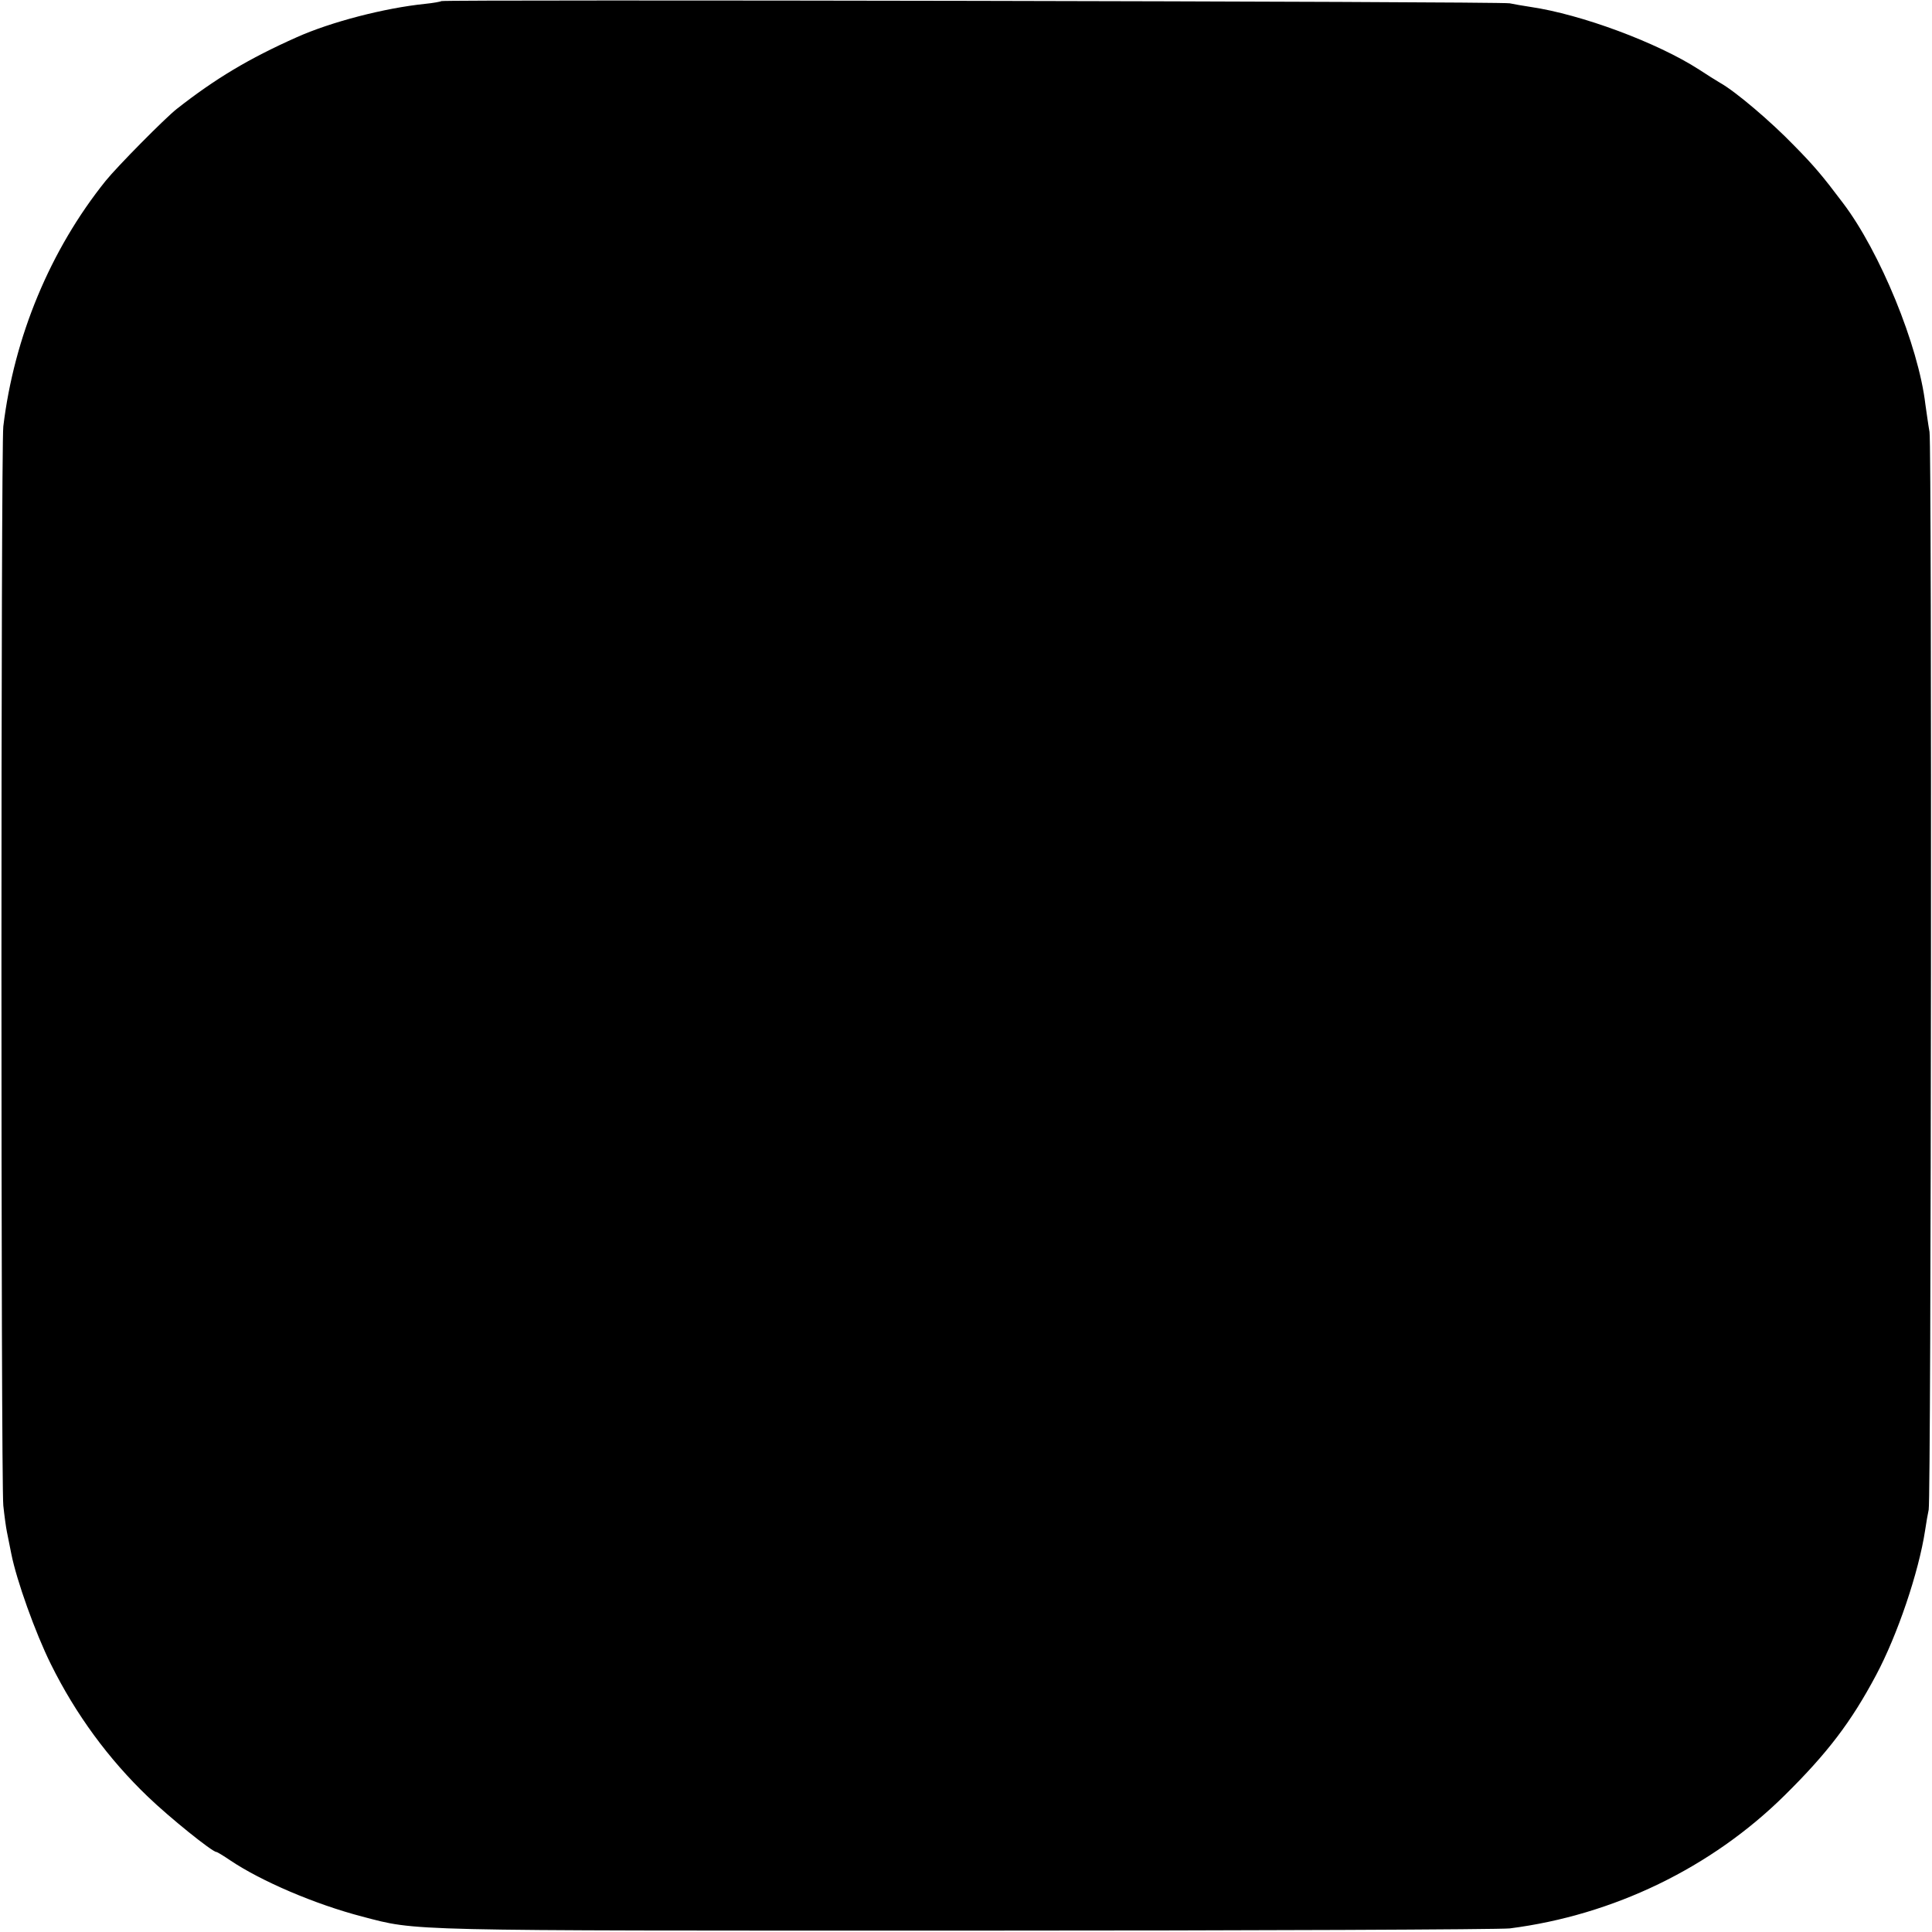
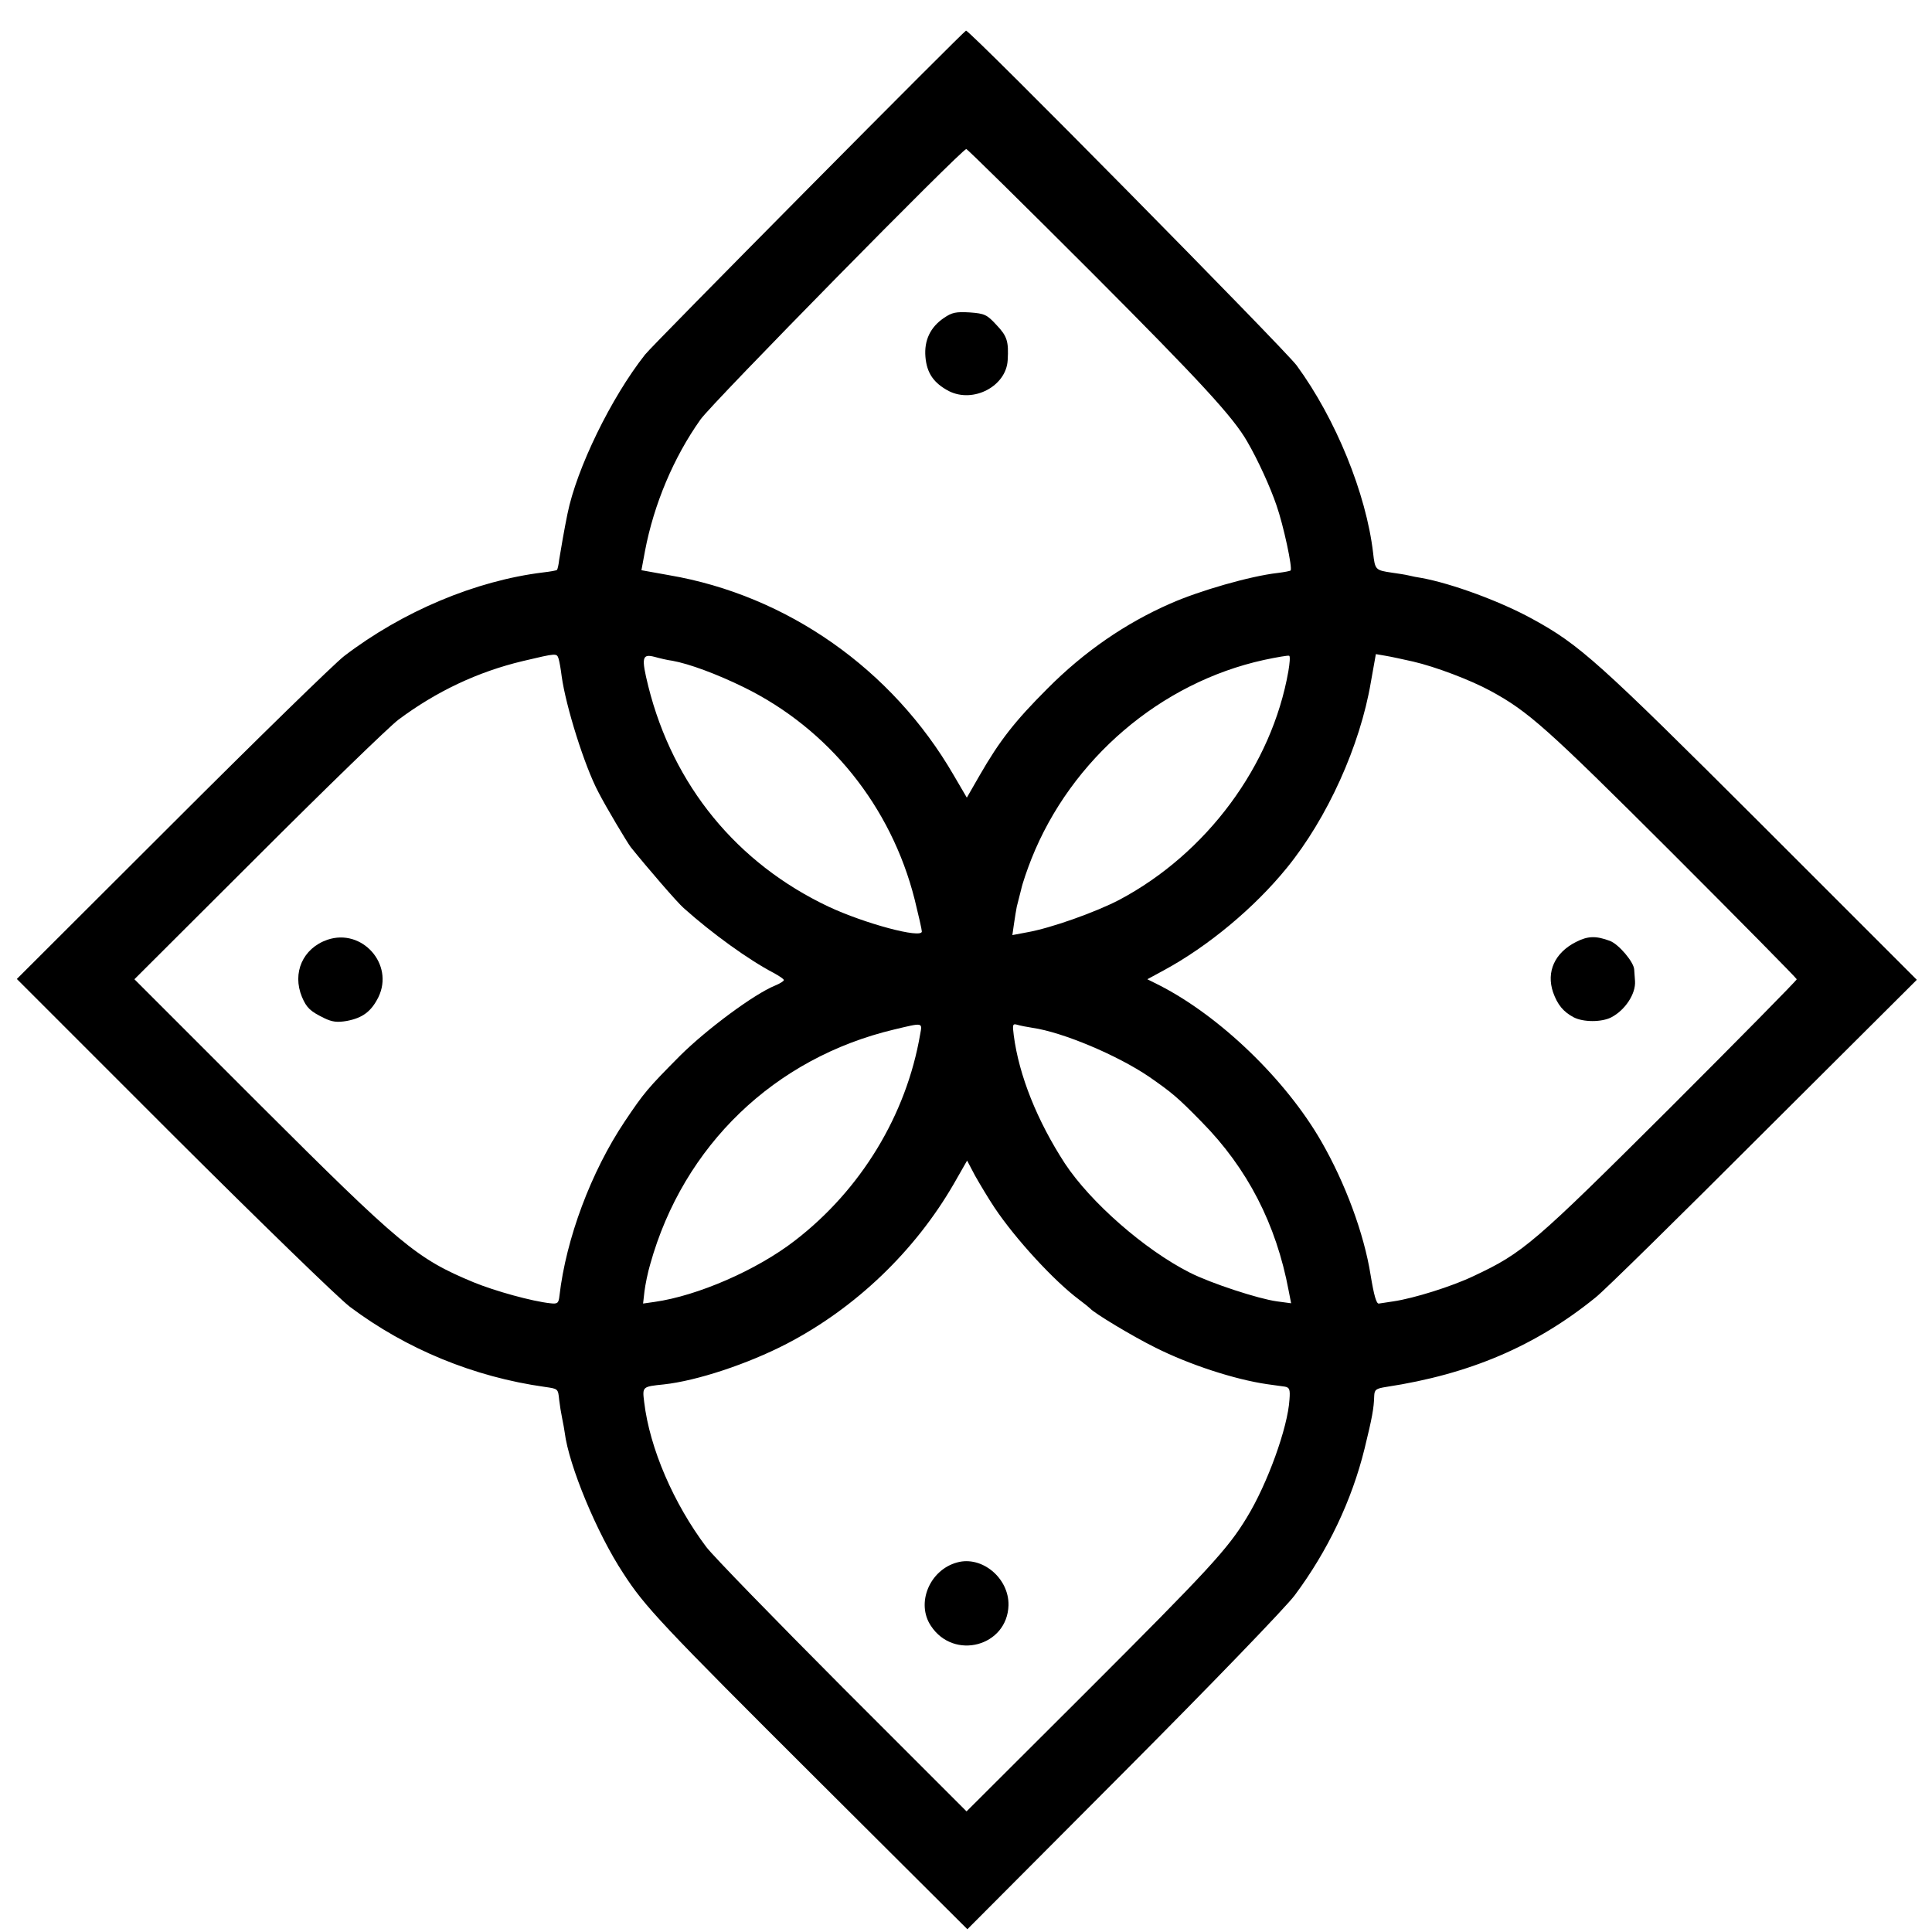
<svg xmlns="http://www.w3.org/2000/svg" version="1.0" width="700pt" height="700pt" viewBox="0 0 700 700" preserveAspectRatio="xMidYMid meet">
  <g transform="translate(0,700) scale(0.1,-0.1)" fill="#000000" stroke="none">
-     <path d="M1599 6996 c-2 -2 -29 -7 -59 -10 -146 -15 -340 -65 -465 -121 -173 -77 -295 -150 -435 -260 -43 -34 -215 -208 -257 -260 -201 -250 -332 -566 -371 -890 -9 -80 -9 -3820 0 -3910 4 -38 10 -81 13 -95 3 -14 10 -50 16 -80 19 -96 87 -286 143 -399 90 -182 209 -344 352 -481 78 -75 233 -200 248 -200 3 0 26 -14 51 -31 112 -75 305 -158 477 -203 203 -53 130 -51 2183 -51 1051 0 1939 4 1975 8 376 48 731 220 996 482 156 154 241 266 331 435 78 146 155 374 178 525 4 28 10 61 13 75 9 40 12 3850 3 3905 -5 28 -11 73 -15 100 -25 213 -165 554 -299 730 -73 97 -104 134 -177 208 -82 85 -212 196 -268 227 -15 9 -49 30 -76 48 -152 98 -427 200 -611 227 -27 4 -61 10 -75 13 -28 7 -3864 14 -3871 8z" />
+     <path d="M2928 6317 c-312 -315 -578 -585 -591 -602 -123 -156 -248 -413 -281 -577 -10 -48 -25 -134 -30 -166 -2 -19 -6 -35 -8 -37 -2 -2 -24 -6 -50 -9 -245 -30 -509 -141 -721 -303 -34 -26 -315 -300 -624 -609 l-562 -561 567 -567 c312 -311 600 -591 640 -621 204 -153 449 -254 706 -290 48 -7 48 -6 52 -47 2 -18 7 -49 11 -68 4 -19 8 -42 9 -50 15 -120 117 -366 212 -510 78 -121 138 -185 708 -753 l539 -537 565 567 c317 318 590 601 621 643 120 161 207 344 253 531 27 110 34 147 35 191 1 23 6 27 44 33 302 46 541 148 758 324 32 25 306 295 610 599 l554 552 -568 568 c-586 585 -654 646 -824 739 -116 64 -293 129 -403 149 -14 2 -34 6 -46 9 -12 3 -39 7 -60 10 -61 9 -62 10 -69 72 -25 214 -135 485 -277 679 -45 60 -1184 1215 -1198 1213 -3 0 -260 -257 -572 -572z m1027 -304 c396 -397 513 -524 564 -613 39 -67 84 -166 106 -231 25 -71 59 -229 51 -236 -2 -2 -23 -6 -47 -9 -98 -11 -283 -64 -389 -111 -162 -71 -312 -174 -445 -308 -118 -118 -173 -188 -246 -315 l-46 -80 -48 82 c-222 383 -603 651 -1031 724 l-100 18 13 70 c32 168 103 338 201 476 41 59 947 980 963 980 4 0 208 -201 454 -447z m-1931 -1400 c3 -10 8 -38 11 -63 15 -109 83 -326 133 -420 27 -53 103 -180 117 -199 62 -77 169 -201 192 -221 104 -93 236 -188 326 -235 20 -11 37 -22 37 -26 0 -4 -15 -13 -32 -20 -76 -31 -246 -157 -343 -253 -118 -119 -131 -134 -202 -240 -121 -181 -212 -423 -236 -631 -3 -27 -7 -30 -33 -27 -66 7 -200 44 -278 76 -207 86 -263 133 -775 644 l-454 454 447 446 c246 246 475 468 509 494 138 103 288 174 452 213 123 29 122 29 129 8z m412 -7 c61 -11 161 -48 259 -96 308 -151 534 -432 619 -769 14 -57 26 -109 26 -116 0 -27 -208 29 -338 90 -332 157 -563 439 -653 798 -26 105 -23 119 23 107 18 -5 47 -12 64 -14z m2232 -38 c-60 -342 -296 -660 -612 -828 -86 -45 -249 -103 -335 -118 l-53 -10 6 42 c3 22 8 50 10 61 3 11 10 39 16 63 5 23 22 72 37 110 144 362 468 639 843 721 47 10 88 17 91 15 4 -2 2 -27 -3 -56z m452 35 c82 -19 208 -67 280 -106 138 -75 204 -134 654 -583 251 -251 456 -459 456 -462 0 -4 -208 -215 -462 -469 -491 -489 -529 -522 -708 -606 -79 -38 -217 -81 -291 -92 -24 -4 -48 -7 -53 -8 -9 -2 -18 30 -30 103 -24 151 -92 334 -179 485 -129 224 -367 453 -586 565 l-44 22 59 32 c161 87 329 227 446 371 147 180 266 443 305 674 l18 101 35 -6 c19 -3 64 -13 100 -21z m-1786 -1350 c-50 -293 -215 -564 -454 -748 -138 -107 -353 -200 -508 -222 l-42 -6 5 44 c3 24 12 69 21 99 120 429 450 747 884 850 105 25 102 26 94 -17z m407 23 c110 -16 307 -99 422 -177 82 -57 103 -74 190 -163 167 -169 271 -372 316 -612 l9 -46 -52 7 c-66 9 -238 65 -315 104 -164 83 -360 255 -453 396 -100 154 -166 318 -185 464 -5 39 -4 43 13 38 10 -3 35 -8 55 -11z m-138 -651 c76 -114 217 -267 307 -334 19 -14 37 -29 40 -32 13 -16 154 -101 235 -141 125 -63 289 -116 405 -133 25 -3 54 -8 65 -9 17 -3 20 -10 17 -47 -6 -101 -80 -306 -155 -428 -69 -114 -138 -188 -580 -630 l-435 -434 -449 449 c-246 247 -469 476 -494 509 -118 157 -205 357 -225 525 -7 56 -7 56 71 64 120 13 304 74 445 147 250 130 465 336 606 580 l48 84 29 -55 c17 -30 48 -82 70 -115z" />
+     <path d="M3420 5848 c-49 -33 -72 -81 -67 -141 5 -59 30 -95 85 -124 89 -45 208 18 213 112 4 68 -2 87 -40 127 -35 38 -43 42 -97 46 -50 3 -65 0 -94 -20z" />
+     <path d="M1186 3595 c-89 -31 -128 -120 -92 -207 17 -40 30 -52 81 -77 29 -14 47 -16 82 -10 57 11 88 34 114 86 58 119 -59 251 -185 208z" />
+     <path d="M5710 3587 c-77 -39 -108 -108 -83 -182 16 -45 37 -71 75 -91 35 -18 101 -18 136 0 50 26 89 85 86 131 -1 11 -2 30 -3 42 -1 27 -56 92 -88 104 -51 19 -80 18 -123 -4z" />
+     <path d="M3468 1339 c-100 -27 -150 -148 -95 -230 83 -126 277 -74 281 75 2 98 -96 180 -186 155z" />
  </g>
</svg>
